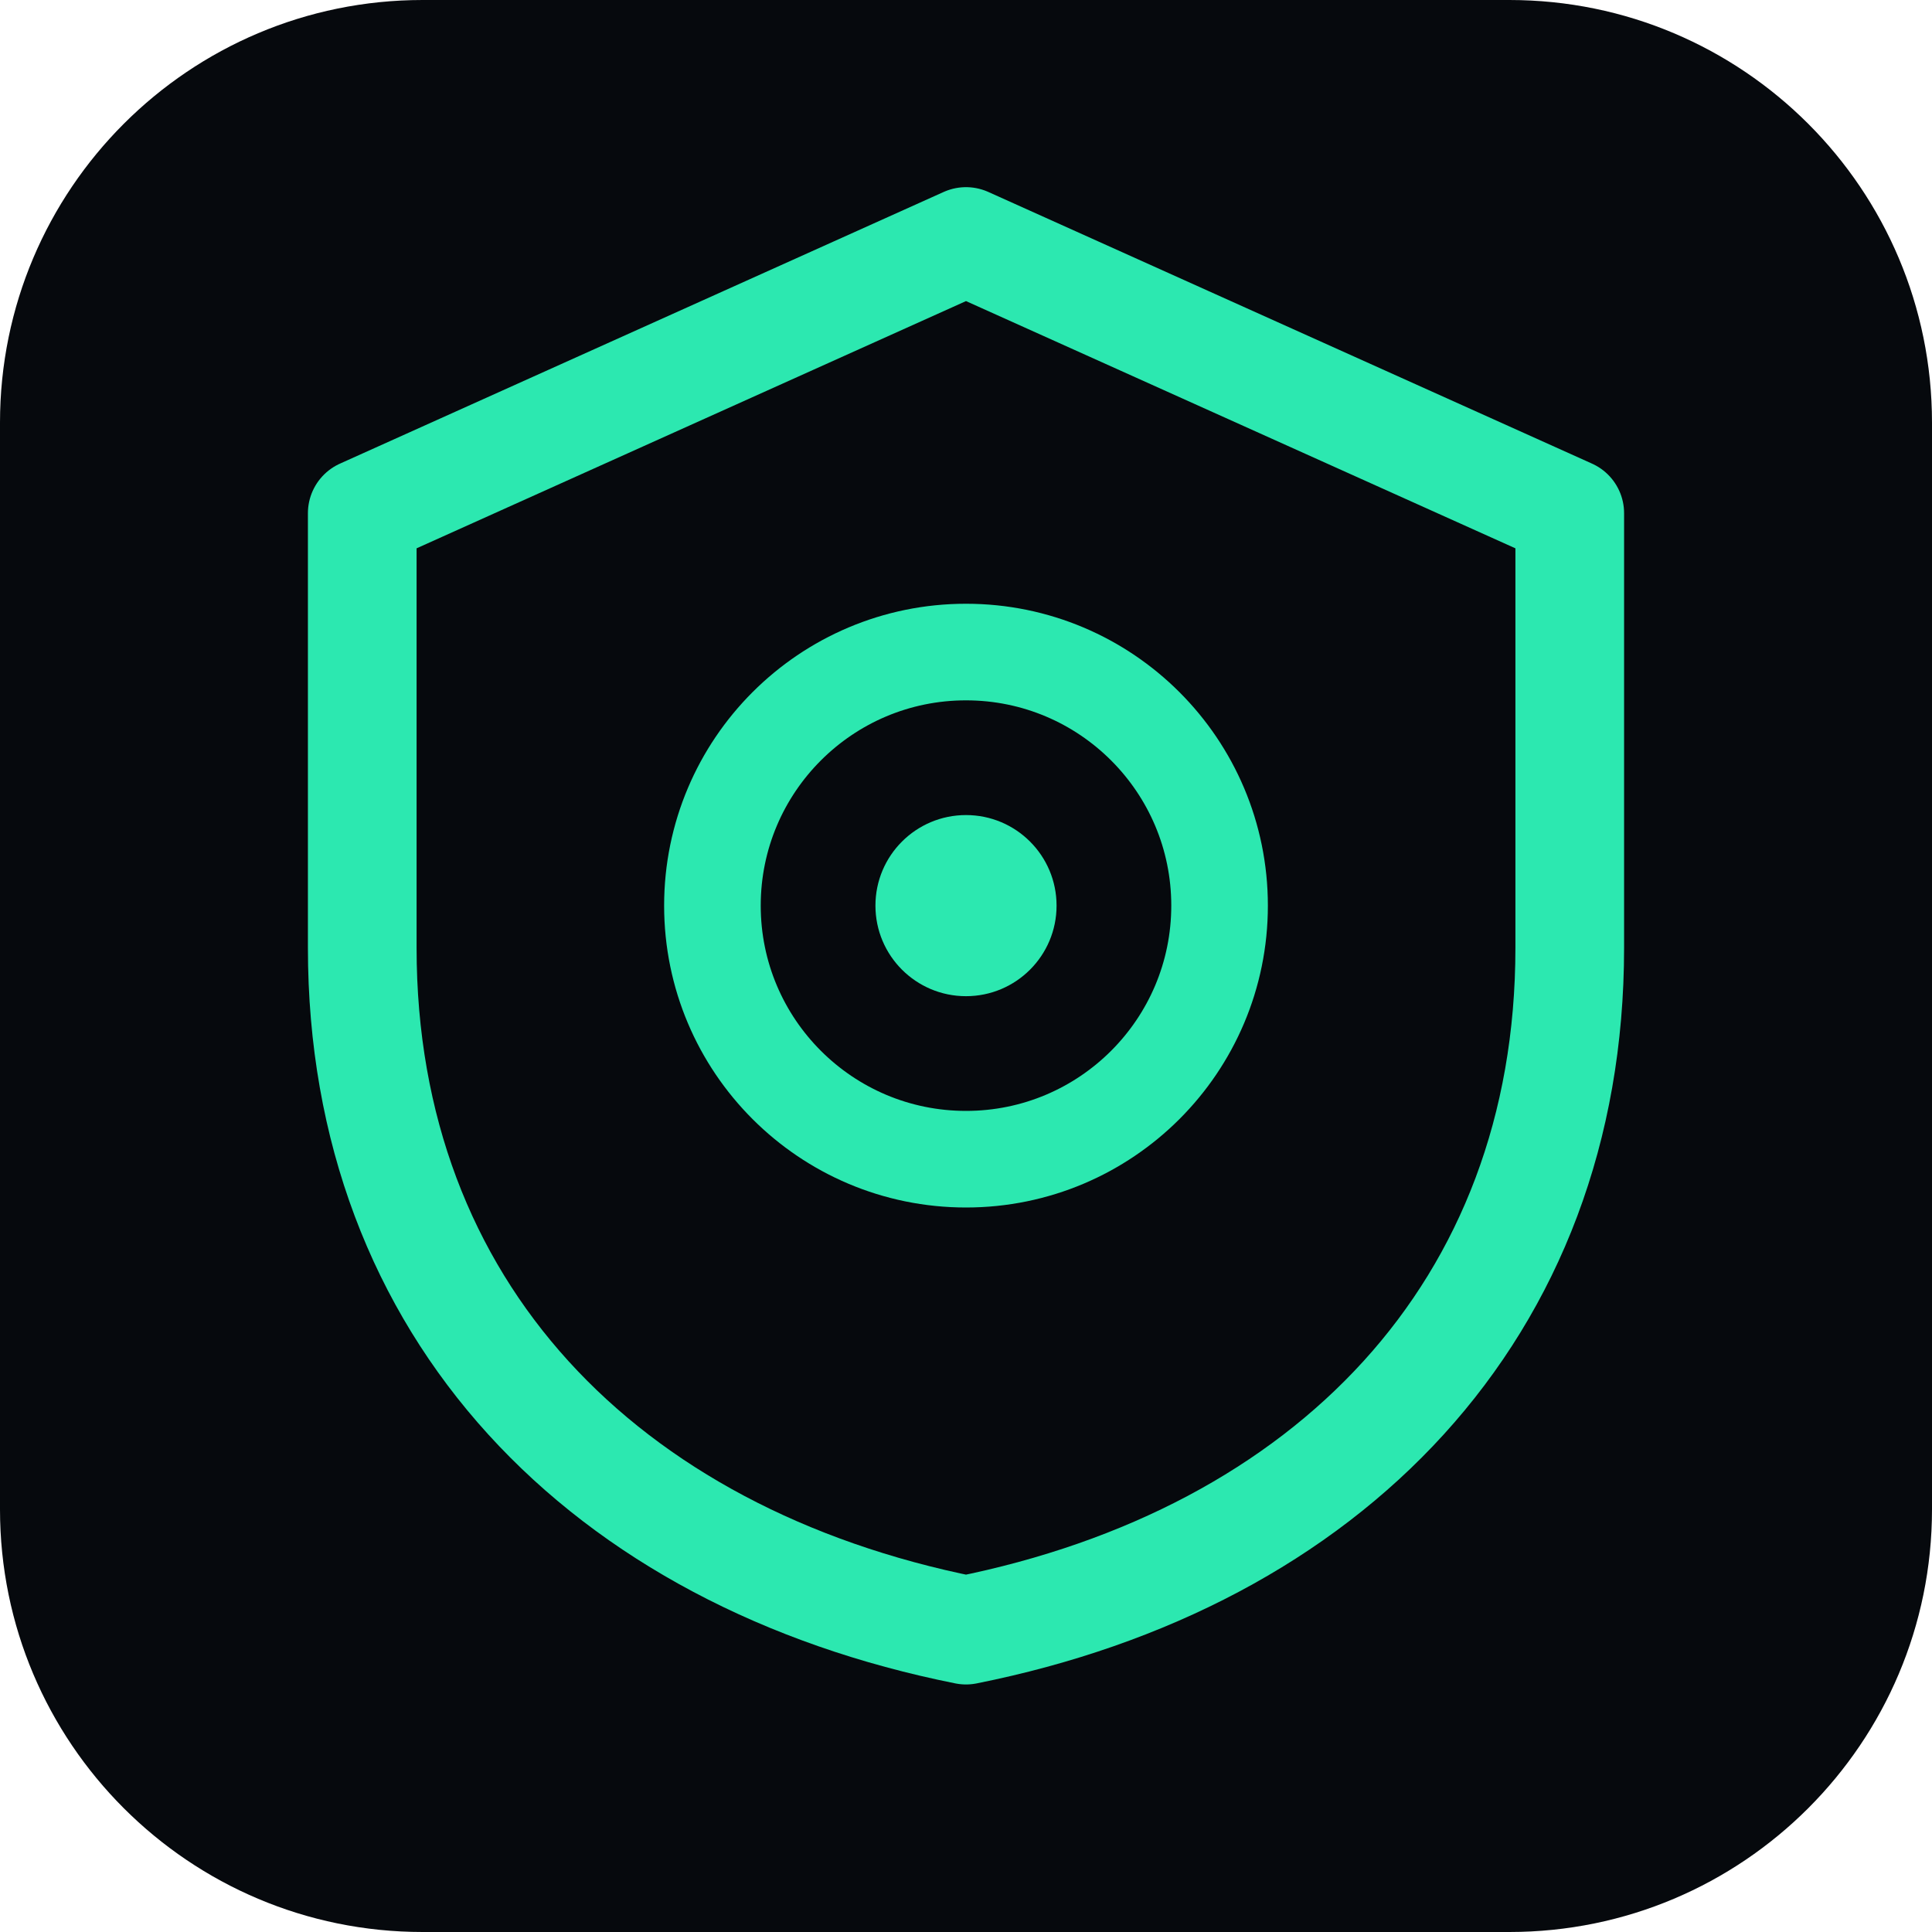
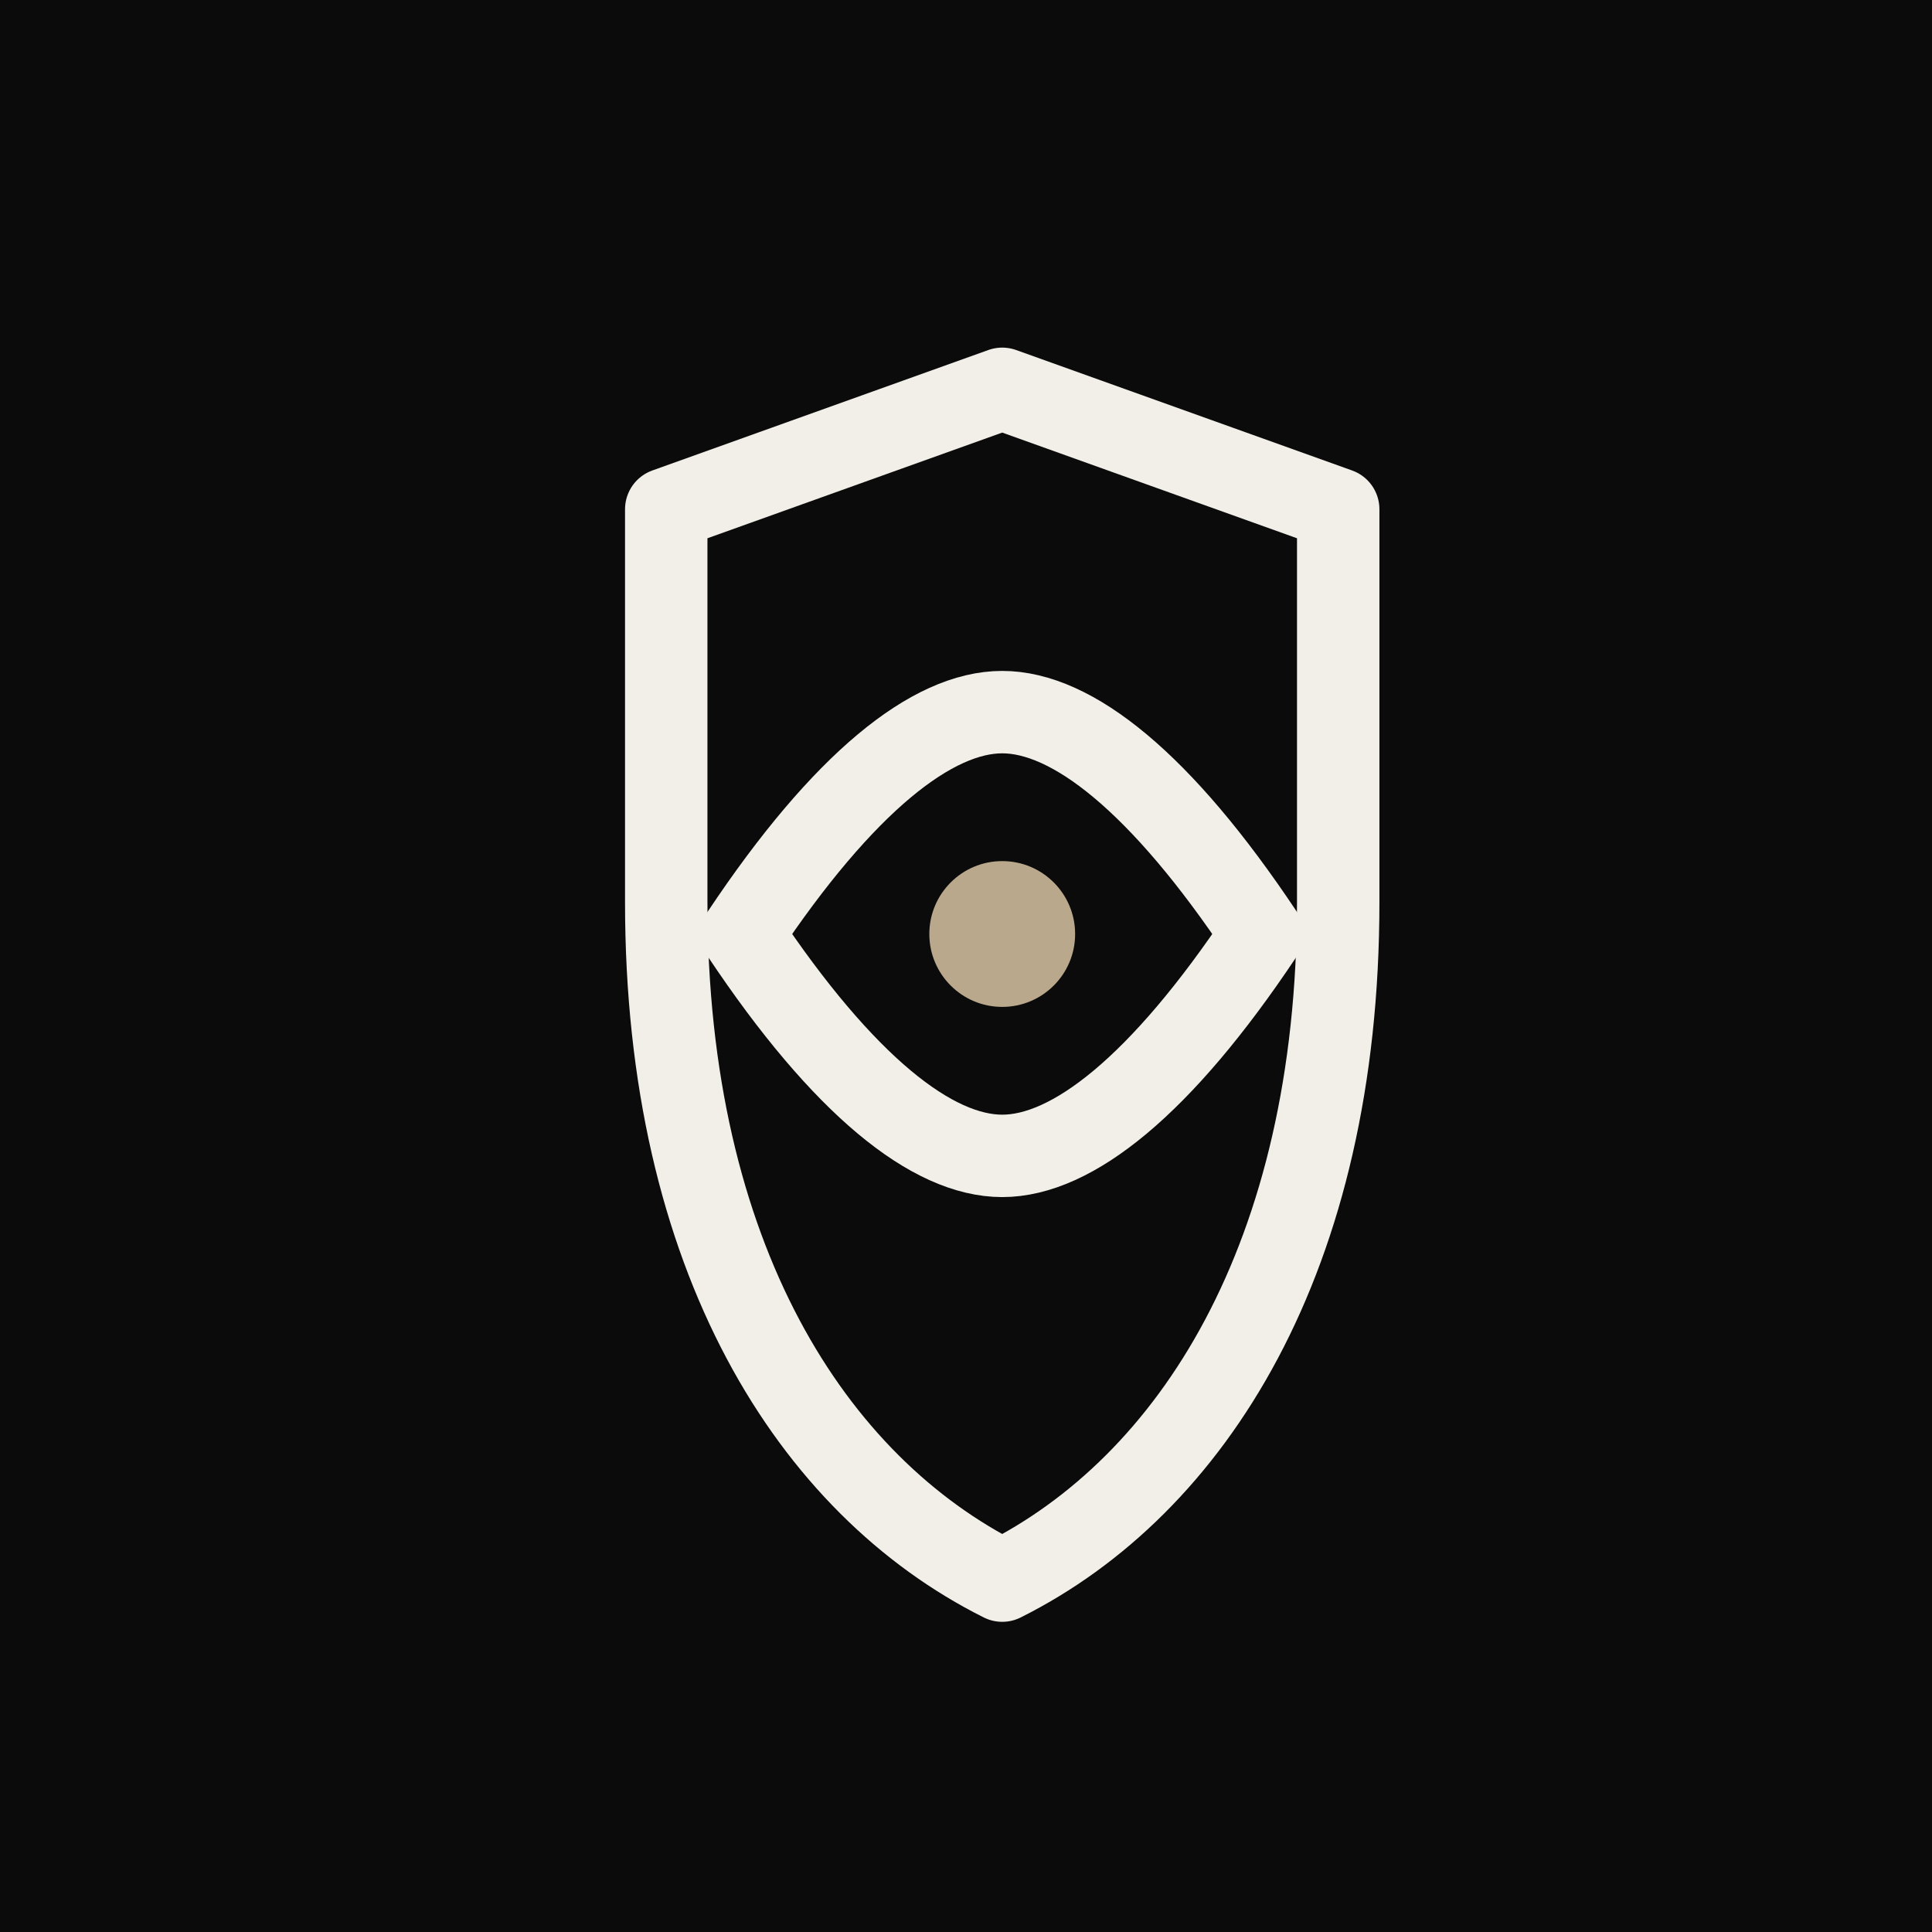
<svg xmlns="http://www.w3.org/2000/svg" viewBox="0 0 32 32">
-   <rect width="32" height="32" rx="7" fill="#06090d" />
-   <path d="M16 4 6 8.5v7.2c0 6 4 10.1 10 11.3 6-1.2 10-5.3 10-11.3V8.5L16 4z" fill="none" stroke="#2ce8b0" stroke-width="1.8" stroke-linejoin="round" />
-   <circle cx="16" cy="15" r="4.2" fill="none" stroke="#2ce8b0" stroke-width="1.6" />
-   <circle cx="16" cy="15" r="1.5" fill="#2ce8b0" />
+   <rect width="32" height="32" fill="#0b0b0b" />
+   <g transform="translate(4 3.5) scale(1.05)" fill="none" stroke="#f2efe9" stroke-width="1.3" stroke-linecap="round" stroke-linejoin="round">
+     <path d="M12 2.8 17.3 4.7v6.2c0 5.6-2.3 9.2-5.3 10.7-3-1.5-5.3-5.1-5.3-10.7V4.7L12 2.8z" />
+     <path d="M7.9 11.4c1.6-2.4 3-3.5 4.1-3.5s2.5 1.1 4.1 3.5c-1.6 2.4-3 3.5-4.1 3.5s-2.5-1.1-4.1-3.5z" />
+     <circle cx="12" cy="11.4" r="1.15" fill="#b9a88c" stroke="none" />
+   </g>
</svg>
